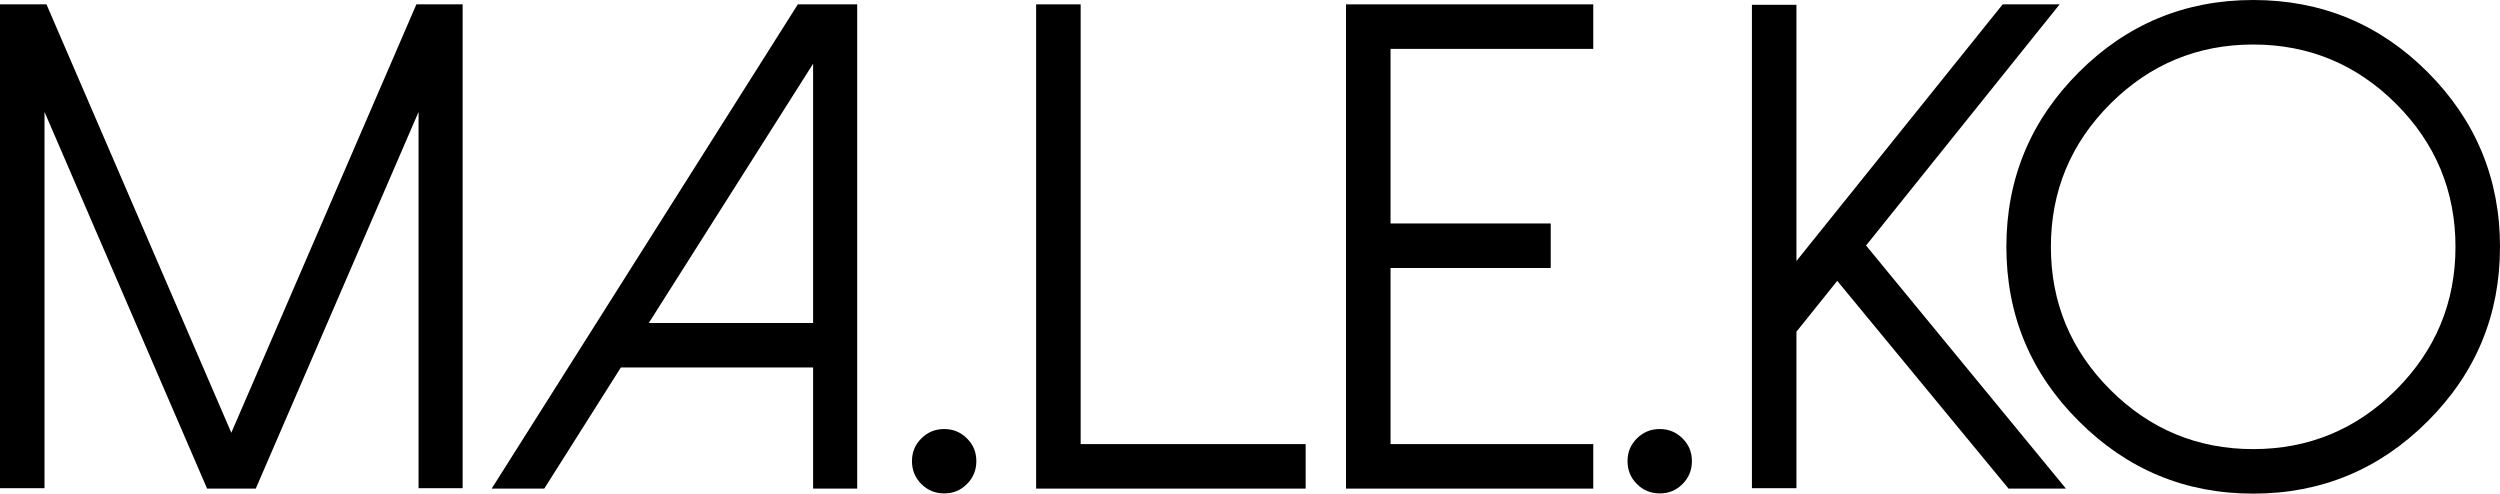
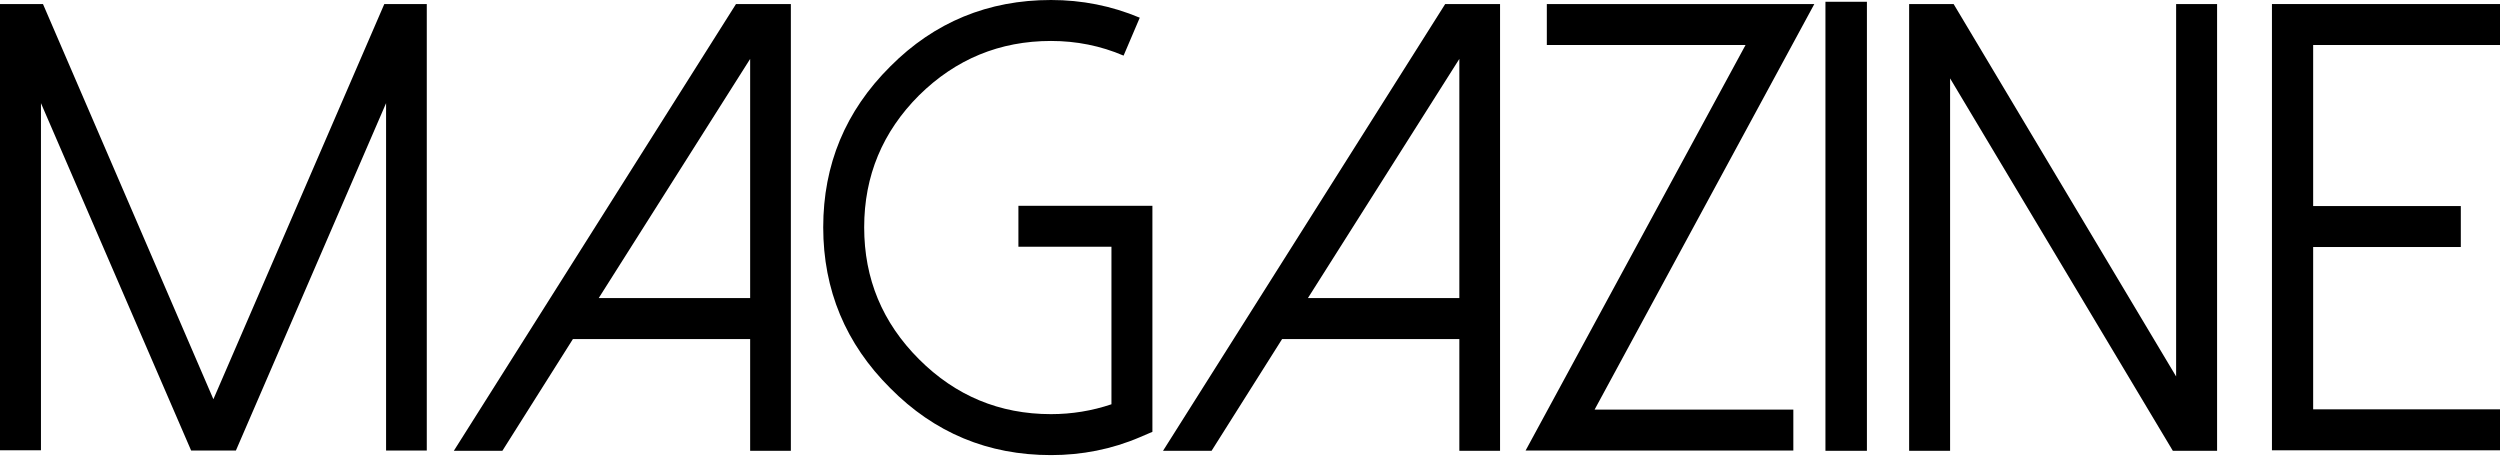
- <svg xmlns="http://www.w3.org/2000/svg" id="_이어_2" viewBox="0 0 114.56 22.62">
+ <svg xmlns="http://www.w3.org/2000/svg" id="_이어_2" viewBox="0 0 98.88 18">
  <g id="_이어_2-2">
    <g>
-       <path d="M21.2,.2V22.37h-2.02V5.13l-7.46,17.26h-2.23L2.04,5.13V22.37H0V.2H2.13L10.6,19.83,19.08,.2h2.12Z" />
-       <path d="M39.28,.2V22.39h-2.02v-5.55h-8.81l-3.51,5.55h-2.41L36.56,.2h2.72Zm-9.55,14.6h7.53V2.92l-7.53,11.88Z" />
-       <path d="M43.27,19.66c.4,0,.75,.14,1.04,.43,.29,.29,.43,.63,.43,1.04s-.14,.76-.43,1.05c-.29,.29-.63,.43-1.04,.43s-.76-.14-1.05-.43c-.29-.29-.43-.64-.43-1.05s.14-.75,.43-1.04c.29-.29,.64-.43,1.05-.43Z" />
-       <path d="M49.52,.2V20.35h10.31v2.04h-12.35V.2h2.04Z" />
-       <path d="M73.01,.2V2.24h-9.29V10.24h7.34v2.04h-7.34v8.07h9.29v2.04h-11.33V.2h11.33Z" />
-       <path d="M76.06,19.66c.4,0,.75,.14,1.04,.43,.29,.29,.43,.63,.43,1.04s-.14,.76-.43,1.05c-.29,.29-.63,.43-1.04,.43s-.76-.14-1.05-.43c-.29-.29-.43-.64-.43-1.05s.14-.75,.43-1.04c.29-.29,.64-.43,1.05-.43Z" />
-       <path d="M94.38,.2l-8.87,11.05,9.16,11.14h-2.63l-7.85-9.52-1.87,2.33v7.17h-2.04V.22h2.04V11.96L91.77,.2h2.61Z" />
-       <path d="M95.26,19.3c-2.21-2.2-3.32-4.87-3.32-7.99s1.11-5.79,3.32-8c2.2-2.2,4.87-3.31,7.99-3.31s5.79,1.1,8,3.31c2.2,2.21,3.31,4.88,3.31,8s-1.1,5.78-3.31,7.99c-2.21,2.21-4.88,3.32-8,3.32s-5.78-1.11-7.99-3.32Zm1.44-14.54c-1.81,1.81-2.72,4-2.72,6.55s.91,4.74,2.72,6.55c1.81,1.81,4,2.72,6.55,2.72s4.74-.91,6.55-2.72c1.81-1.81,2.72-4,2.72-6.55s-.91-4.74-2.72-6.55c-1.81-1.81-4-2.72-6.55-2.72s-4.74,.91-6.55,2.72Z" />
+       <path d="M16.88,.16V17.82h-1.61V4.08l-5.94,13.74h-1.77L1.62,4.08v13.73H0V.16H1.7l6.74,15.63L15.2,.16h1.68Z" />
+       <path d="M31.28,.16V17.83h-1.61v-4.42h-7.01l-2.79,4.42h-1.92L29.11,.16h2.17Zm-7.6,11.63h5.99V2.33l-5.99,9.46Z" />
+       <path d="M35.21,15.35c-1.76-1.75-2.65-3.88-2.65-6.36s.88-4.6,2.65-6.36c1.75-1.76,3.88-2.63,6.36-2.63,1.22,0,2.39,.23,3.51,.7l-.64,1.5c-.91-.39-1.87-.58-2.87-.58-2.03,0-3.77,.72-5.22,2.15-1.44,1.44-2.17,3.18-2.17,5.22s.72,3.77,2.17,5.22c1.44,1.44,3.18,2.17,5.22,2.17,.82,0,1.62-.13,2.39-.39v-6.23h-3.68v-1.62h5.3v8.94l-.49,.21c-1.12,.48-2.3,.71-3.52,.71-2.49,0-4.61-.88-6.36-2.65Z" />
+       <path d="M59.33,.16V17.83h-1.61v-4.42h-7.01l-2.79,4.42h-1.92L57.16,.16h2.17Zm-7.6,11.63h5.99V2.33l-5.99,9.46Z" />
+       <path d="M71.76,.16l-8.69,16.04h7.86v1.62h-10.59L69.04,1.78h-7.86V.16h10.58Z" />
+       <path d="M72.2,.07h1.64V17.83h-1.64V.07Z" />
+       <path d="M87.69,.16V17.83h-1.75l-8.81-14.73v14.73h-1.62V.16h1.76l8.8,14.73V.16h1.62Z" />
+       <path d="M98.88,.16V1.78h-7.39v6.37h5.84v1.62h-5.84v6.42h7.39v1.62h-9.02V.16h9.02Z" />
    </g>
  </g>
</svg>
